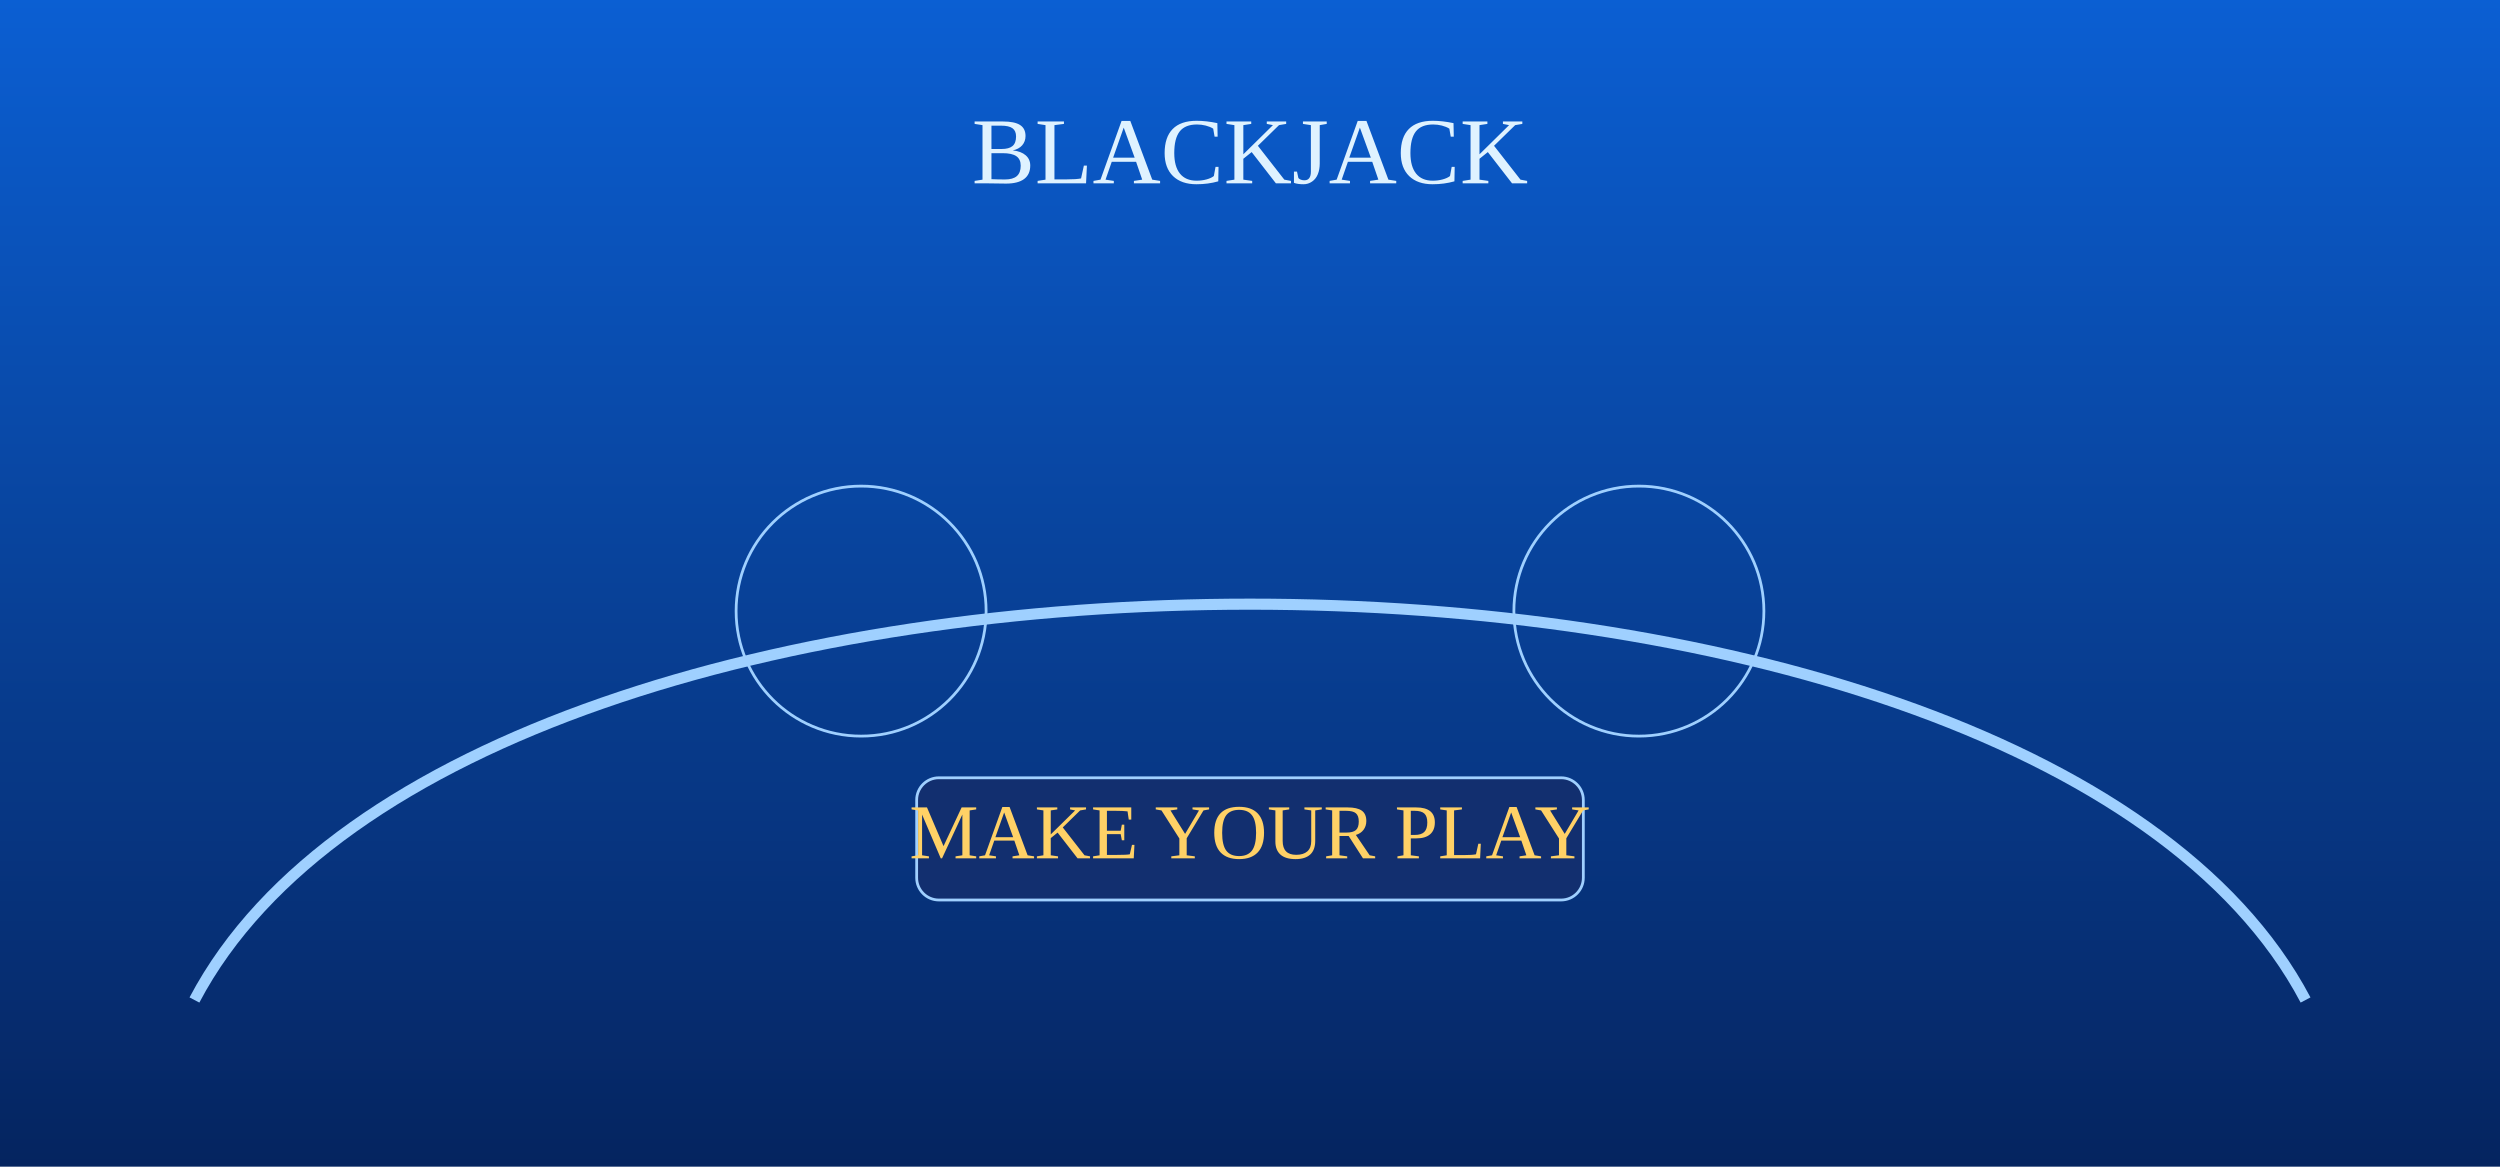
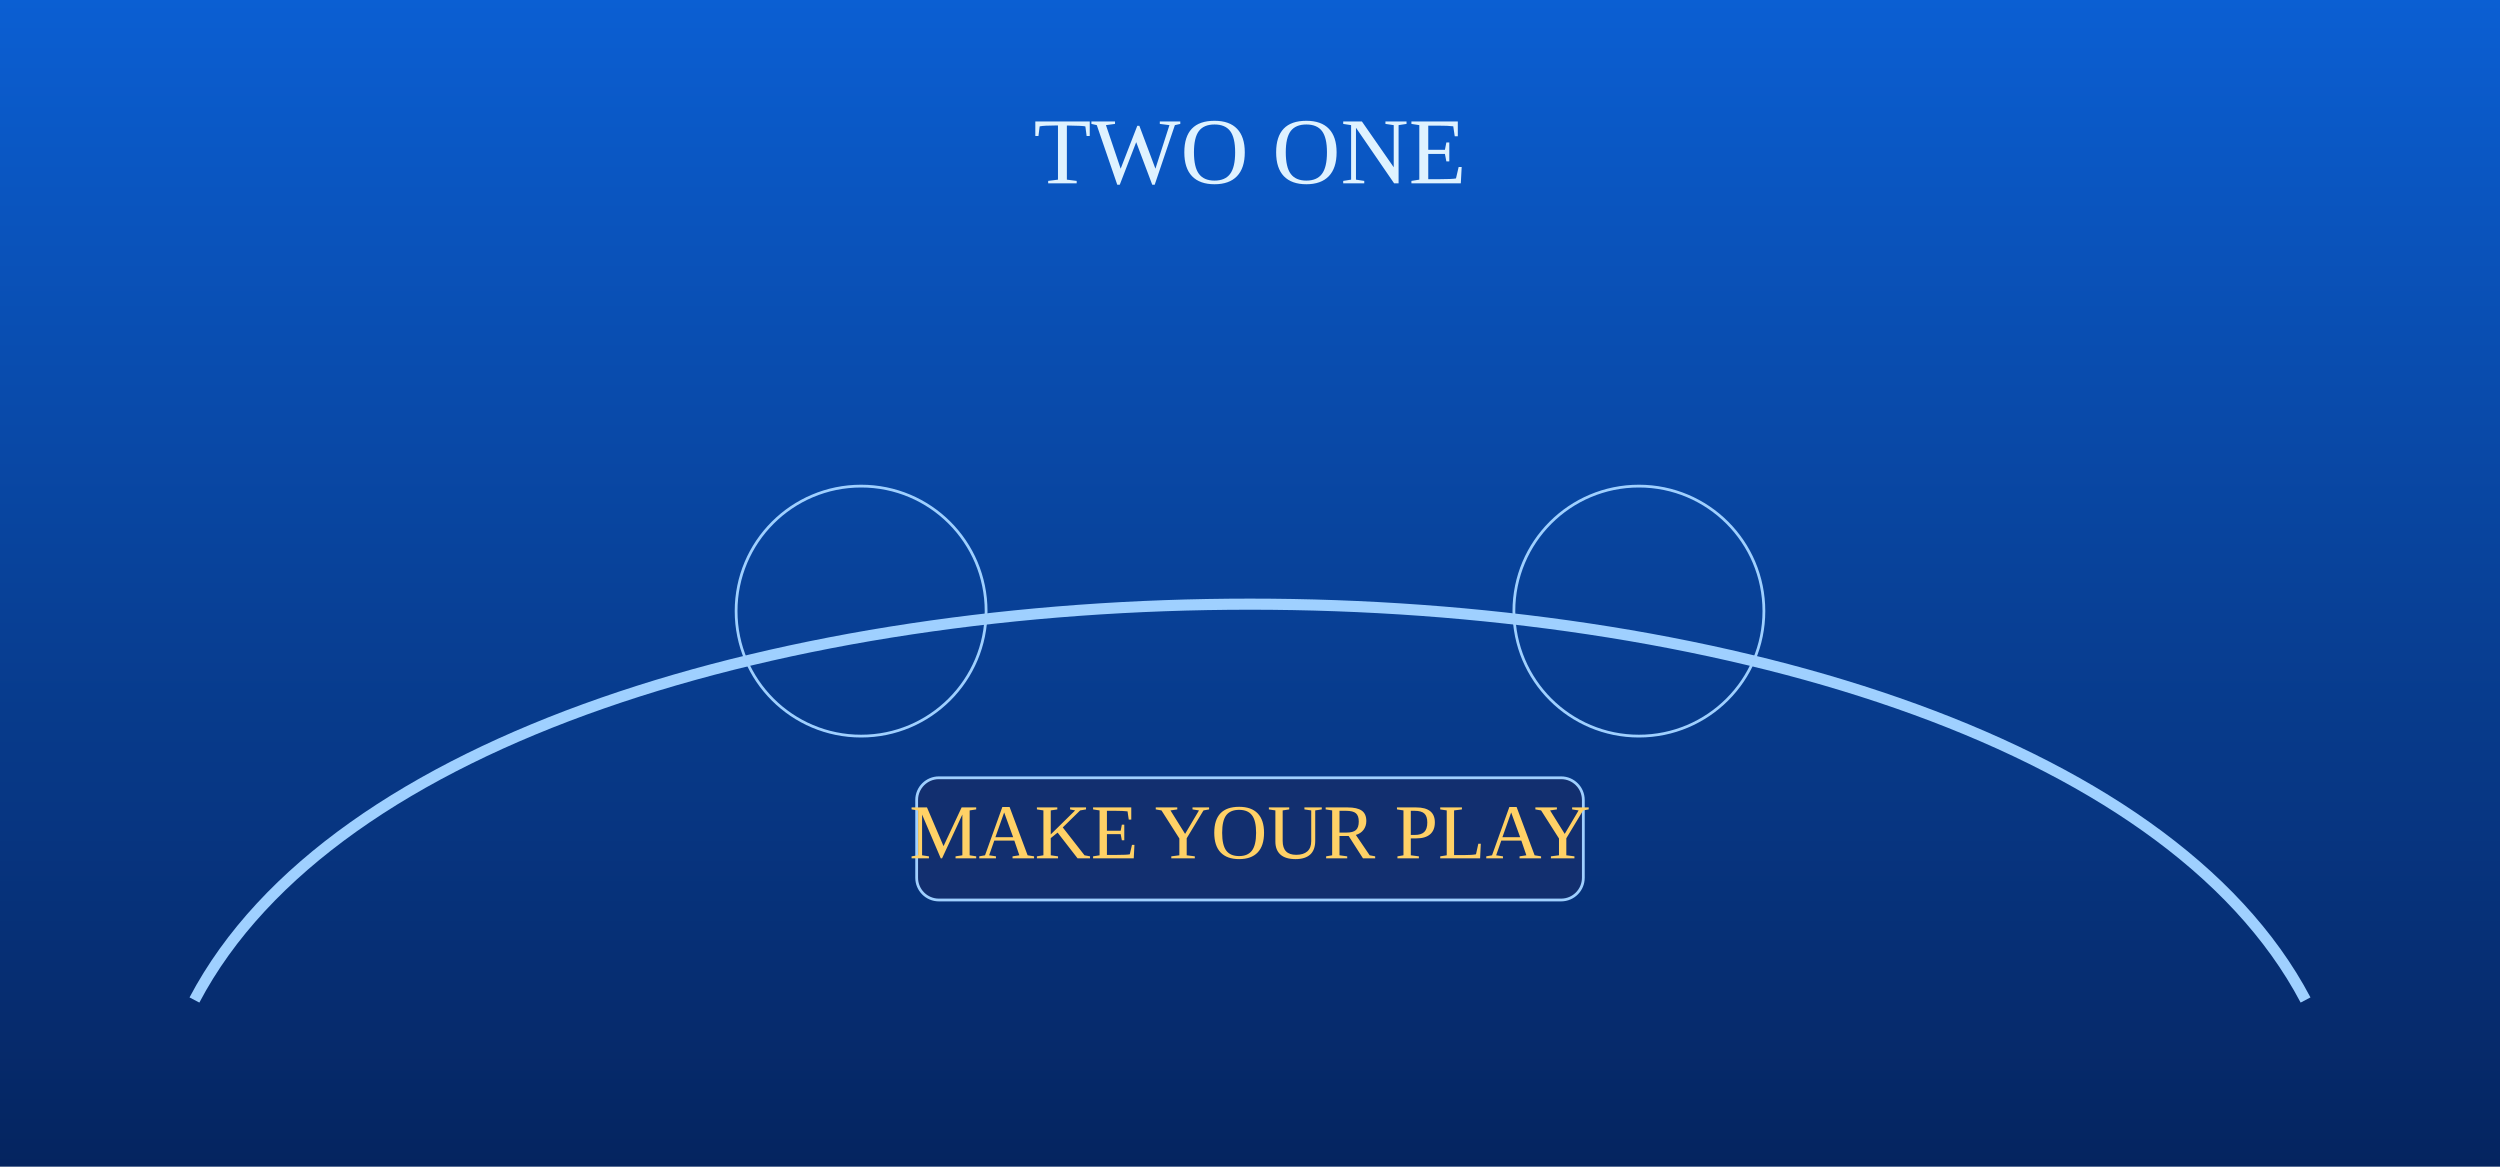
<svg xmlns="http://www.w3.org/2000/svg" viewBox="0 0 900 420">
  <defs>
    <linearGradient id="g" x1="0" y1="0" x2="0" y2="1">
      <stop offset="0" stop-color="#0b5fd3" />
      <stop offset="1" stop-color="#05245f" />
    </linearGradient>
  </defs>
  <rect width="900" height="420" fill="url(#g)" />
  <path d="M70,360 C170,170 730,170 830,360" fill="none" stroke="#9fd0ff" stroke-width="4" />
  <rect x="330" y="280" width="240" height="44" rx="8" fill="#122f6f" stroke="#9fd0ff" />
  <text x="450" y="309" fill="#ffd166" font-size="28" text-anchor="middle">MAKE YOUR PLAY</text>
-   <text x="450" y="66" fill="#dff2ff" font-size="34" text-anchor="middle">BLACKJACK</text>
+   <text x="450" y="66" fill="#dff2ff" font-size="34" text-anchor="middle">TWO ONE</text>
  <circle cx="310" cy="220" r="45" fill="none" stroke="#9fd0ff" />
  <circle cx="590" cy="220" r="45" fill="none" stroke="#9fd0ff" />
</svg>
